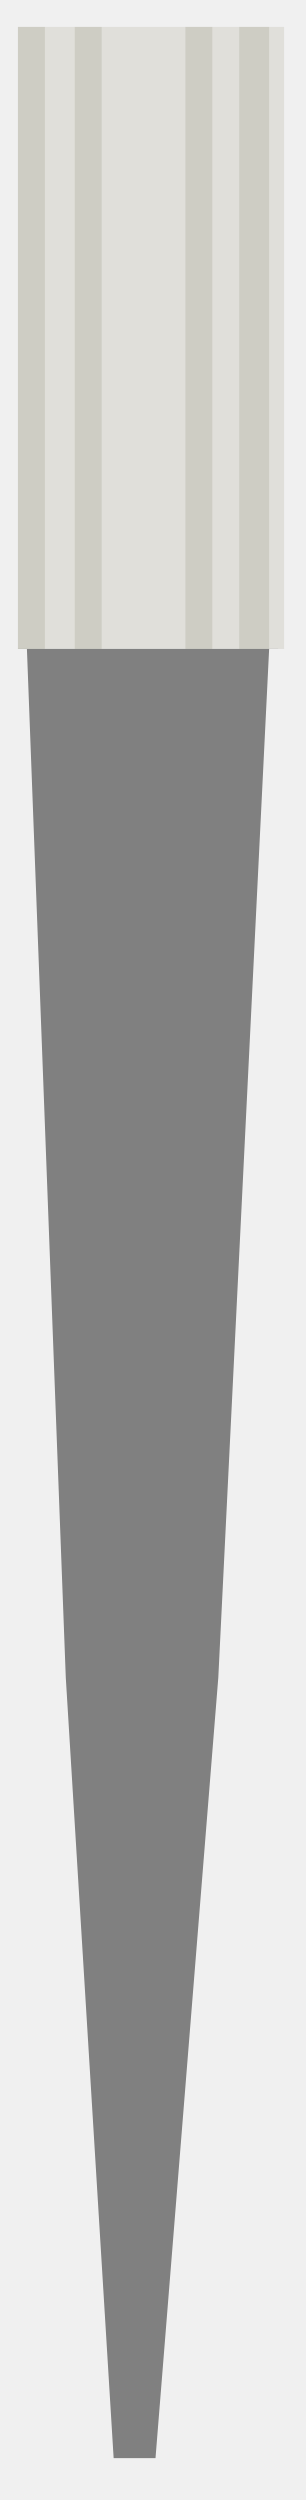
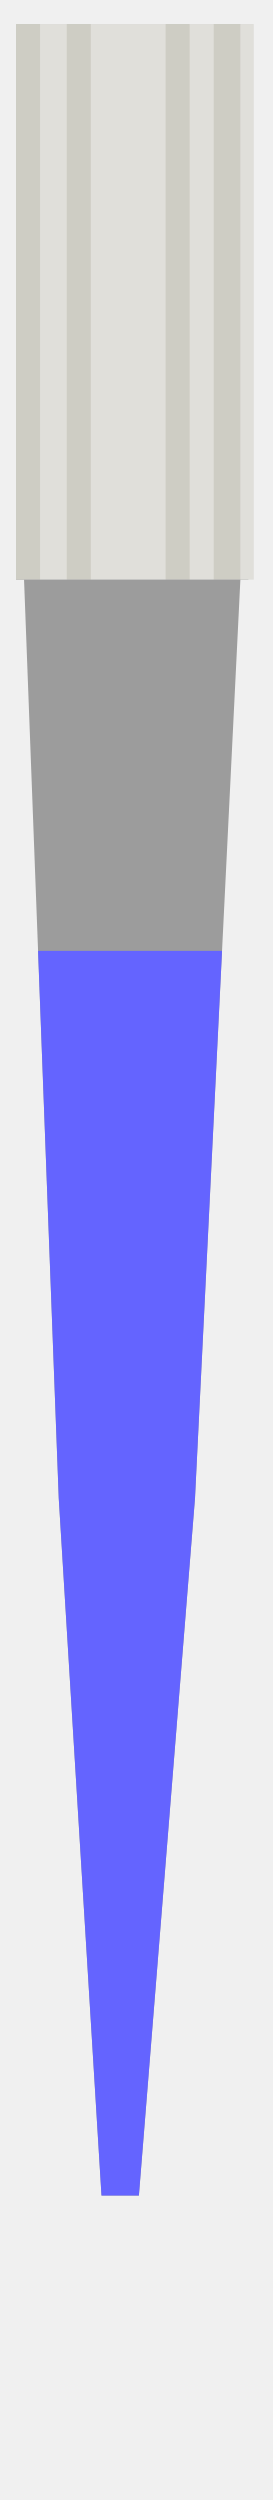
- <svg xmlns="http://www.w3.org/2000/svg" version="1.1" id="Layer_1" x="0px" y="0px" viewBox="0 0 10.2 83.6" style="enable-background:new 0 0 10.2 83.6;" xml:space="preserve">
+ <svg xmlns="http://www.w3.org/2000/svg" version="1.1" id="Layer_1" viewBox="0 0 10.2 93.6">
  <style type="text/css">
	.stip0{opacity:0.49;fill:#B2B0A1;fill-opacity:0.76;}
	.stip1{opacity:0.49;fill:#C2C0B4;fill-opacity:0.76;}
	.stip2{opacity:0.49;fill:#B2B0A1;fill-opacity:0.8;}
</style>
  <mask id="myMask">
    <path fill="white" id="svg_9_2_" d="M0.6,0.9v20.8h0.3l1.3,34.4l1.6,26.1h1.4l2.1-26.1L9,21.7h0.3L9.4,0.9C6.4,0.9,3.5,0.9,0.6,0.9   L0.6,0.9z" />
  </mask>
  <g id="svg_18">
    <polygon id="svg_7_2_" class="stip1" points="0.6,21.7 9.5,21.7 9.5,0.9 0.6,0.9  " />
    <polygon id="svg_6_2_" class="stip2" points="8,21.7 9,21.7 9,0.9 8,0.9  " />
    <polygon id="svg_5_2_" class="stip2" points="0.6,21.7 1.5,21.7 1.5,0.9 0.6,0.9  " />
    <polygon id="svg_4_2_" class="stip2" points="6.2,21.7 7.1,21.7 7.1,0.9 6.2,0.9  " />
    <polygon id="svg_2_2_" class="stip2" points="2.5,21.7 3.4,21.7 3.4,0.9 2.5,0.9  " />
-     <rect id="tip" x="0.6" fill="grey" y="21.7" width="9" height="70" mask="url(#myMask)" />
-     <rect id="fluid" x="0.6" fill="rgb(100,100,255)" y="83.6" width="9" height="70" mask="url(#myMask)" />
+     <rect id="svgtip" x="0.6" fill="rgba(100,100,100,.6)" y="21.7" width="9" height="70" mask="url(#myMask)" />
+     <rect id="svgfluid" x="0.6" fill="rgb(100,100,255)" y="35.6" width="9" height="70" mask="url(#myMask)" />
  </g>
</svg>
